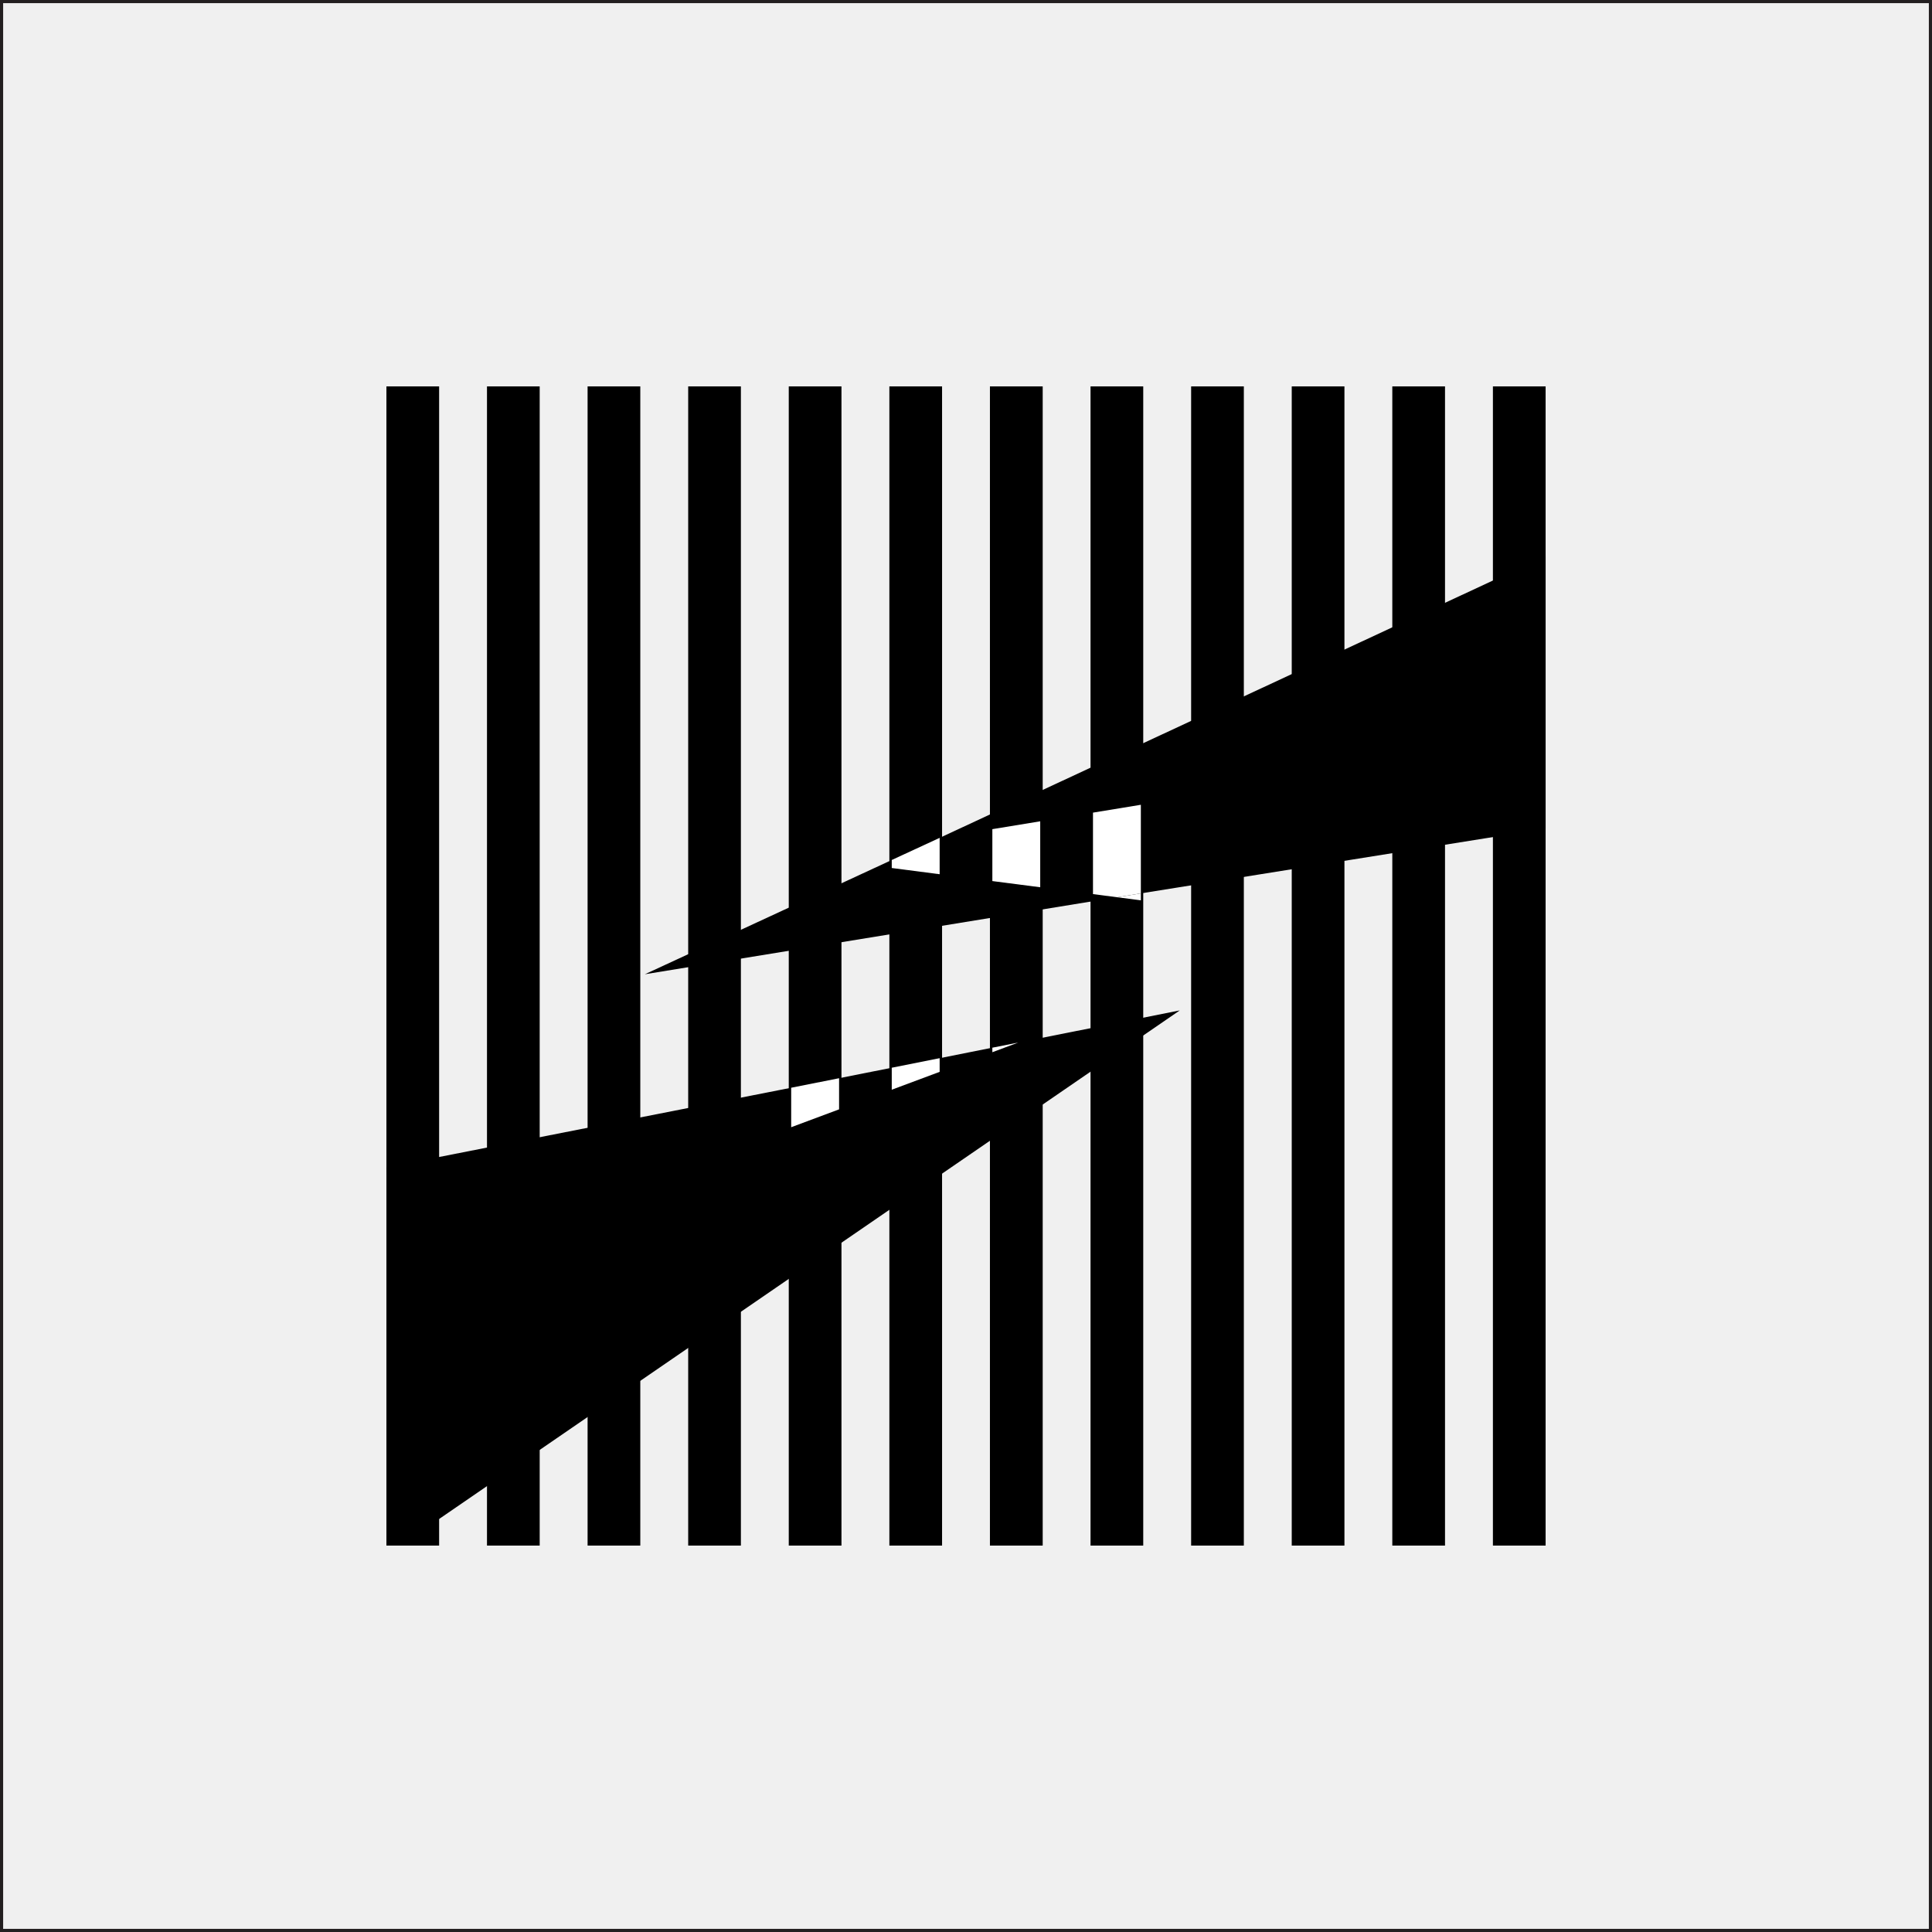
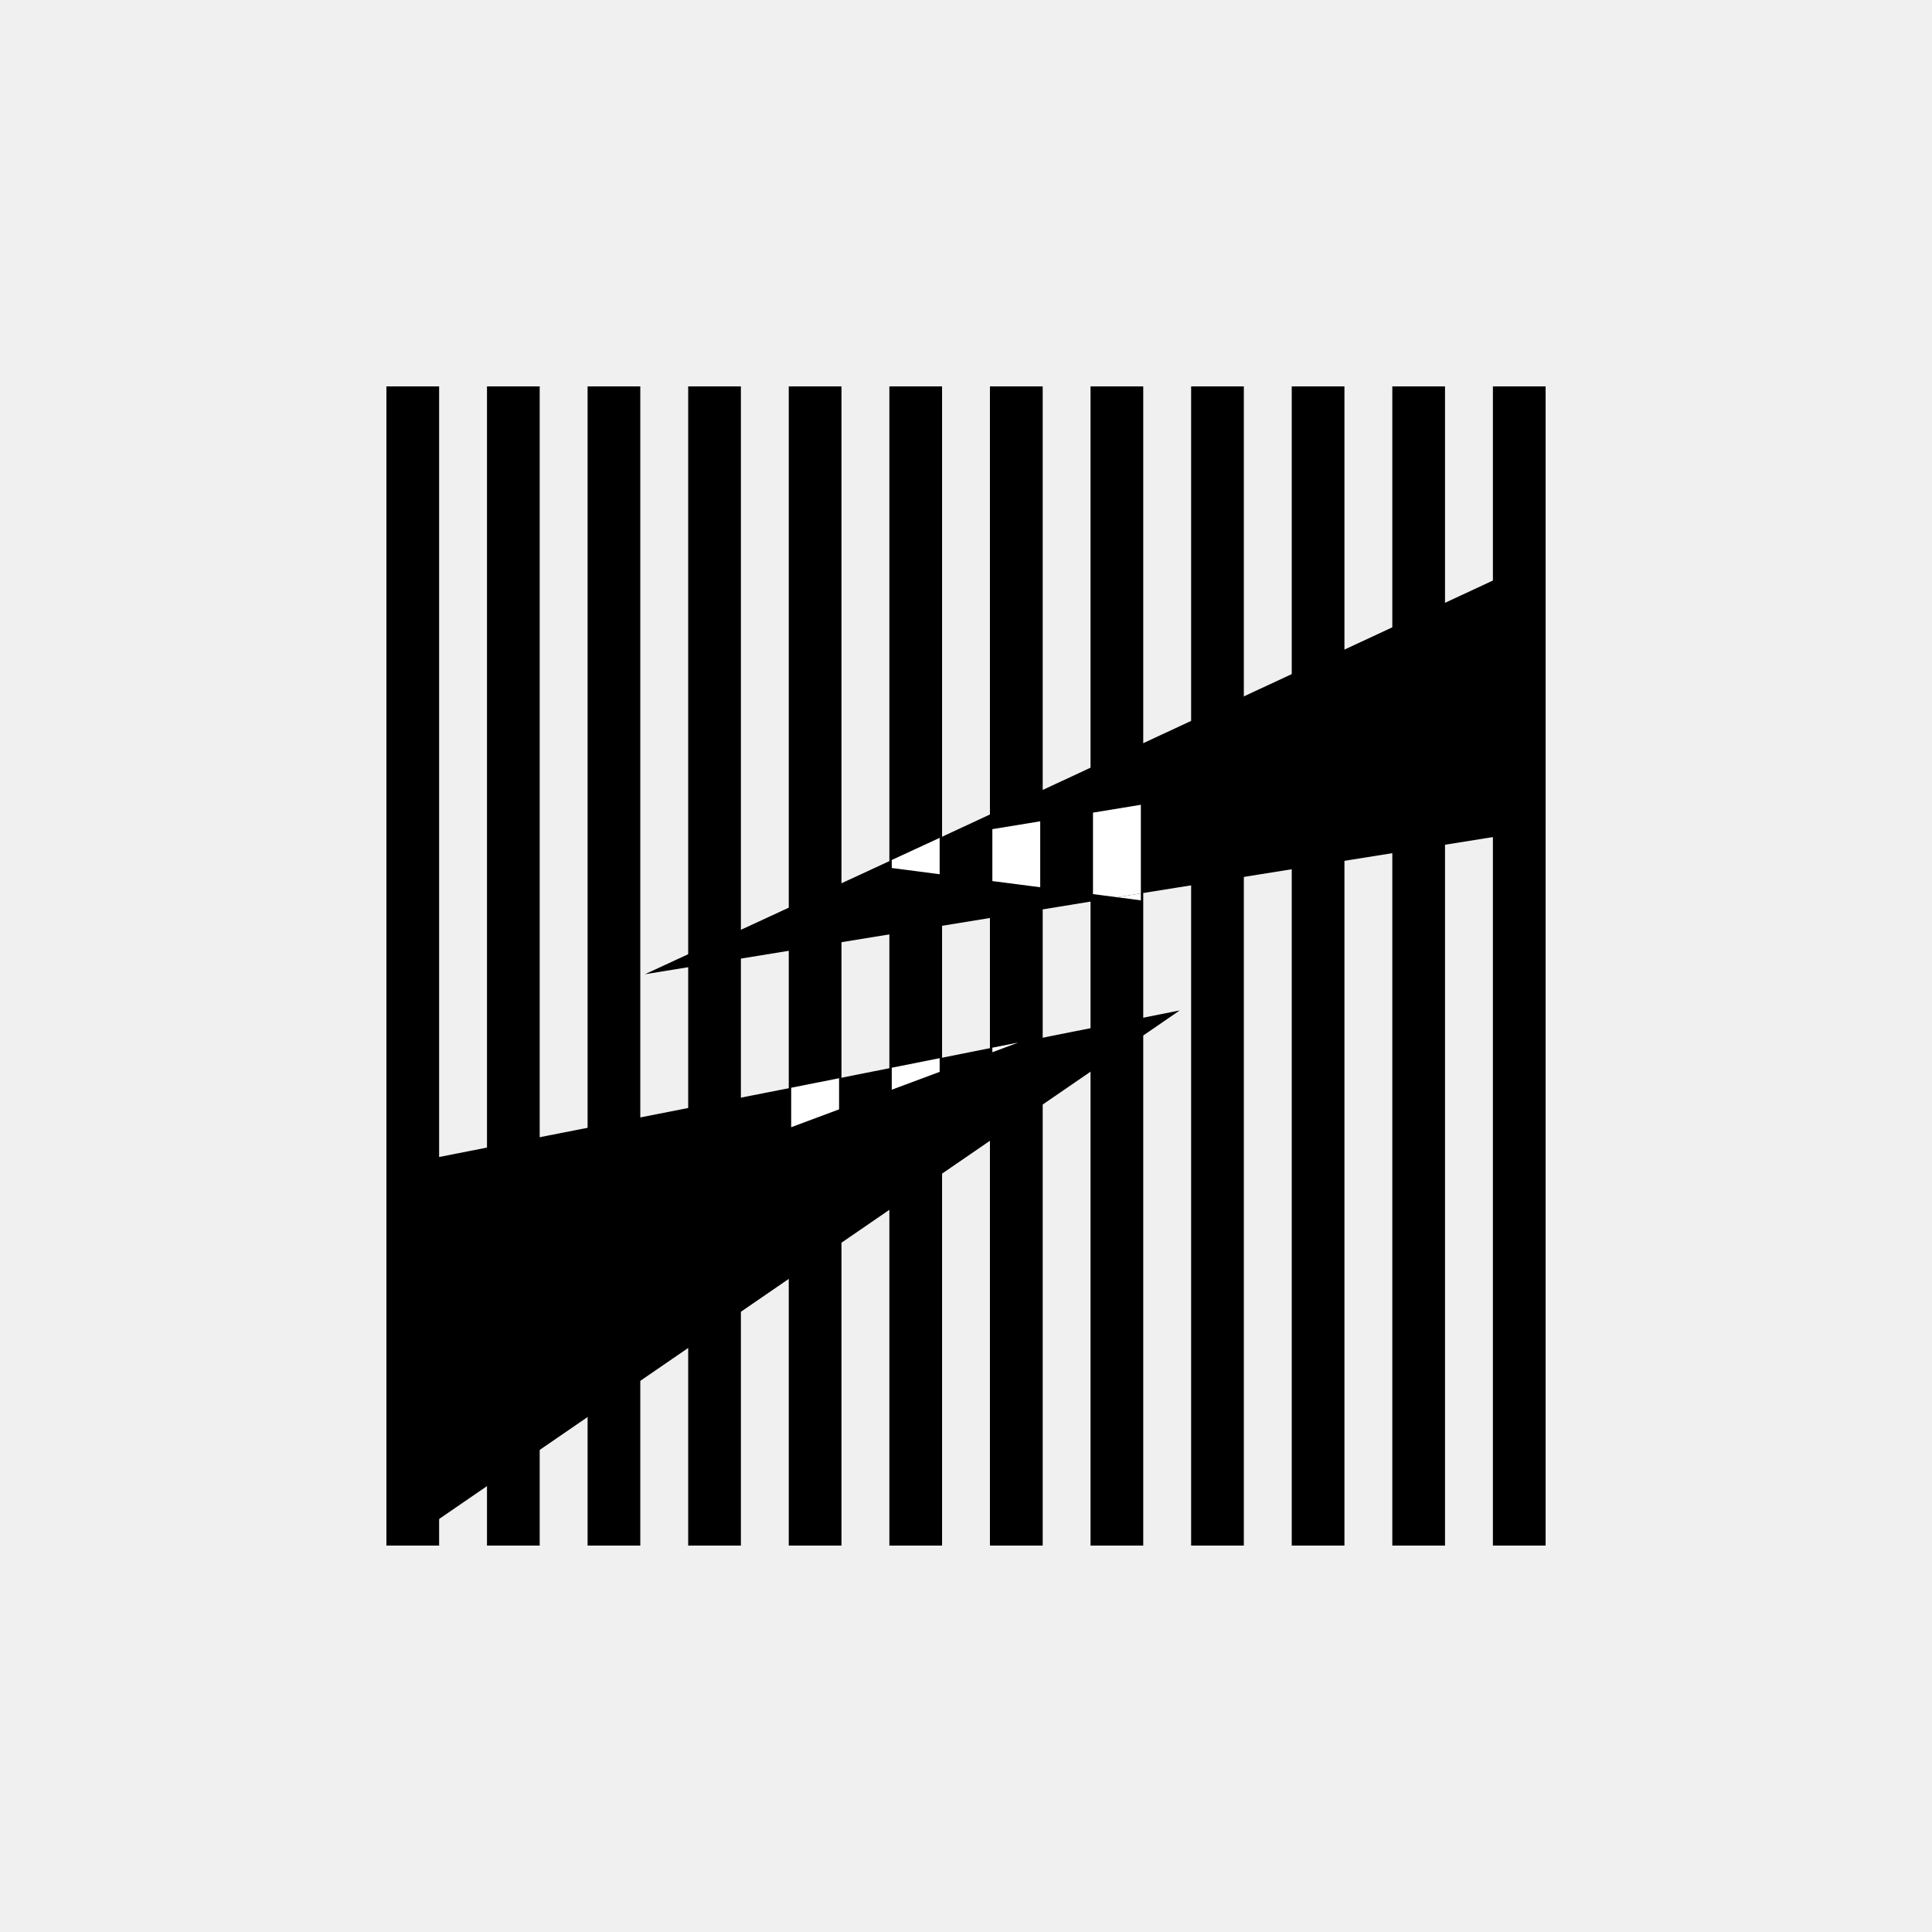
<svg xmlns="http://www.w3.org/2000/svg" id="Layer_2" viewBox="0 0 615.12 615.12">
  <defs>
-     <style>.cls-1{fill:#fff;}.cls-2{fill:#231f20;}</style>
+     <style>.cls-1{fill:#fff;}</style>
  </defs>
-   <path class="cls-2" d="m614.12,1v613.12H1V1h613.12M615.12,0H0v615.12h615.12V0h0Z" />
  <g>
    <rect x="123.03" y="123.02" width="16.78" height="369.07" />
    <rect x="155.05" y="123.02" width="16.78" height="369.07" />
    <rect x="187.08" y="123.02" width="16.78" height="369.07" />
    <rect x="219.11" y="123.02" width="16.78" height="369.07" />
    <rect x="251.13" y="123.02" width="16.78" height="369.07" />
    <rect x="283.16" y="123.02" width="16.78" height="369.07" />
    <rect x="315.18" y="123.02" width="16.8" height="369.07" />
    <rect x="347.21" y="123.02" width="16.78" height="369.07" />
    <rect x="379.24" y="123.02" width="16.78" height="369.07" />
    <rect x="411.27" y="123.02" width="16.78" height="369.07" />
    <rect x="443.29" y="123.02" width="16.78" height="369.07" />
    <rect x="475.32" y="123.02" width="16.78" height="369.07" />
  </g>
  <g>
    <path d="m492.1,177.03l-192.92,89.73v11.58l-15.25-1.98v-2.55l-78.62,36.38,150.37-24.52-7.69-1v-25.94l15.24-2.5v28.21l128.87-20.61v-86.8Zm-160.91,105.46l-15.24-1.98v-16.52l15.24-2.5v21Z" />
    <polygon class="cls-1" points="363.23 286.65 363.23 284.44 355.68 285.67 363.23 286.65" />
    <polygon class="cls-1" points="347.99 258.73 347.99 284.67 355.68 285.67 363.23 284.44 363.23 256.23 347.99 258.73" />
    <polygon class="cls-1" points="315.95 280.52 331.19 282.49 331.19 261.49 315.95 263.99 315.95 280.52" />
    <polygon class="cls-1" points="299.17 278.34 299.17 266.76 283.92 273.81 283.92 276.36 299.17 278.34" />
  </g>
  <g>
    <polygon points="324.18 331.94 315.95 335.01 315.95 333.57 299.17 336.91 299.17 341.26 283.92 346.95 283.92 339.95 267.15 343.29 267.15 353.2 251.9 358.89 251.9 346.32 123.03 371.67 131.42 489.38 375.62 321.7 324.18 331.94" />
    <polygon class="cls-1" points="267.15 353.2 267.15 343.29 251.9 346.32 251.9 358.89 267.15 353.2" />
    <polygon class="cls-1" points="299.17 341.26 299.17 336.91 283.92 339.95 283.92 346.95 299.17 341.26" />
    <polygon class="cls-1" points="324.18 331.94 315.95 333.57 315.95 335.01 324.18 331.94" />
  </g>
</svg>
